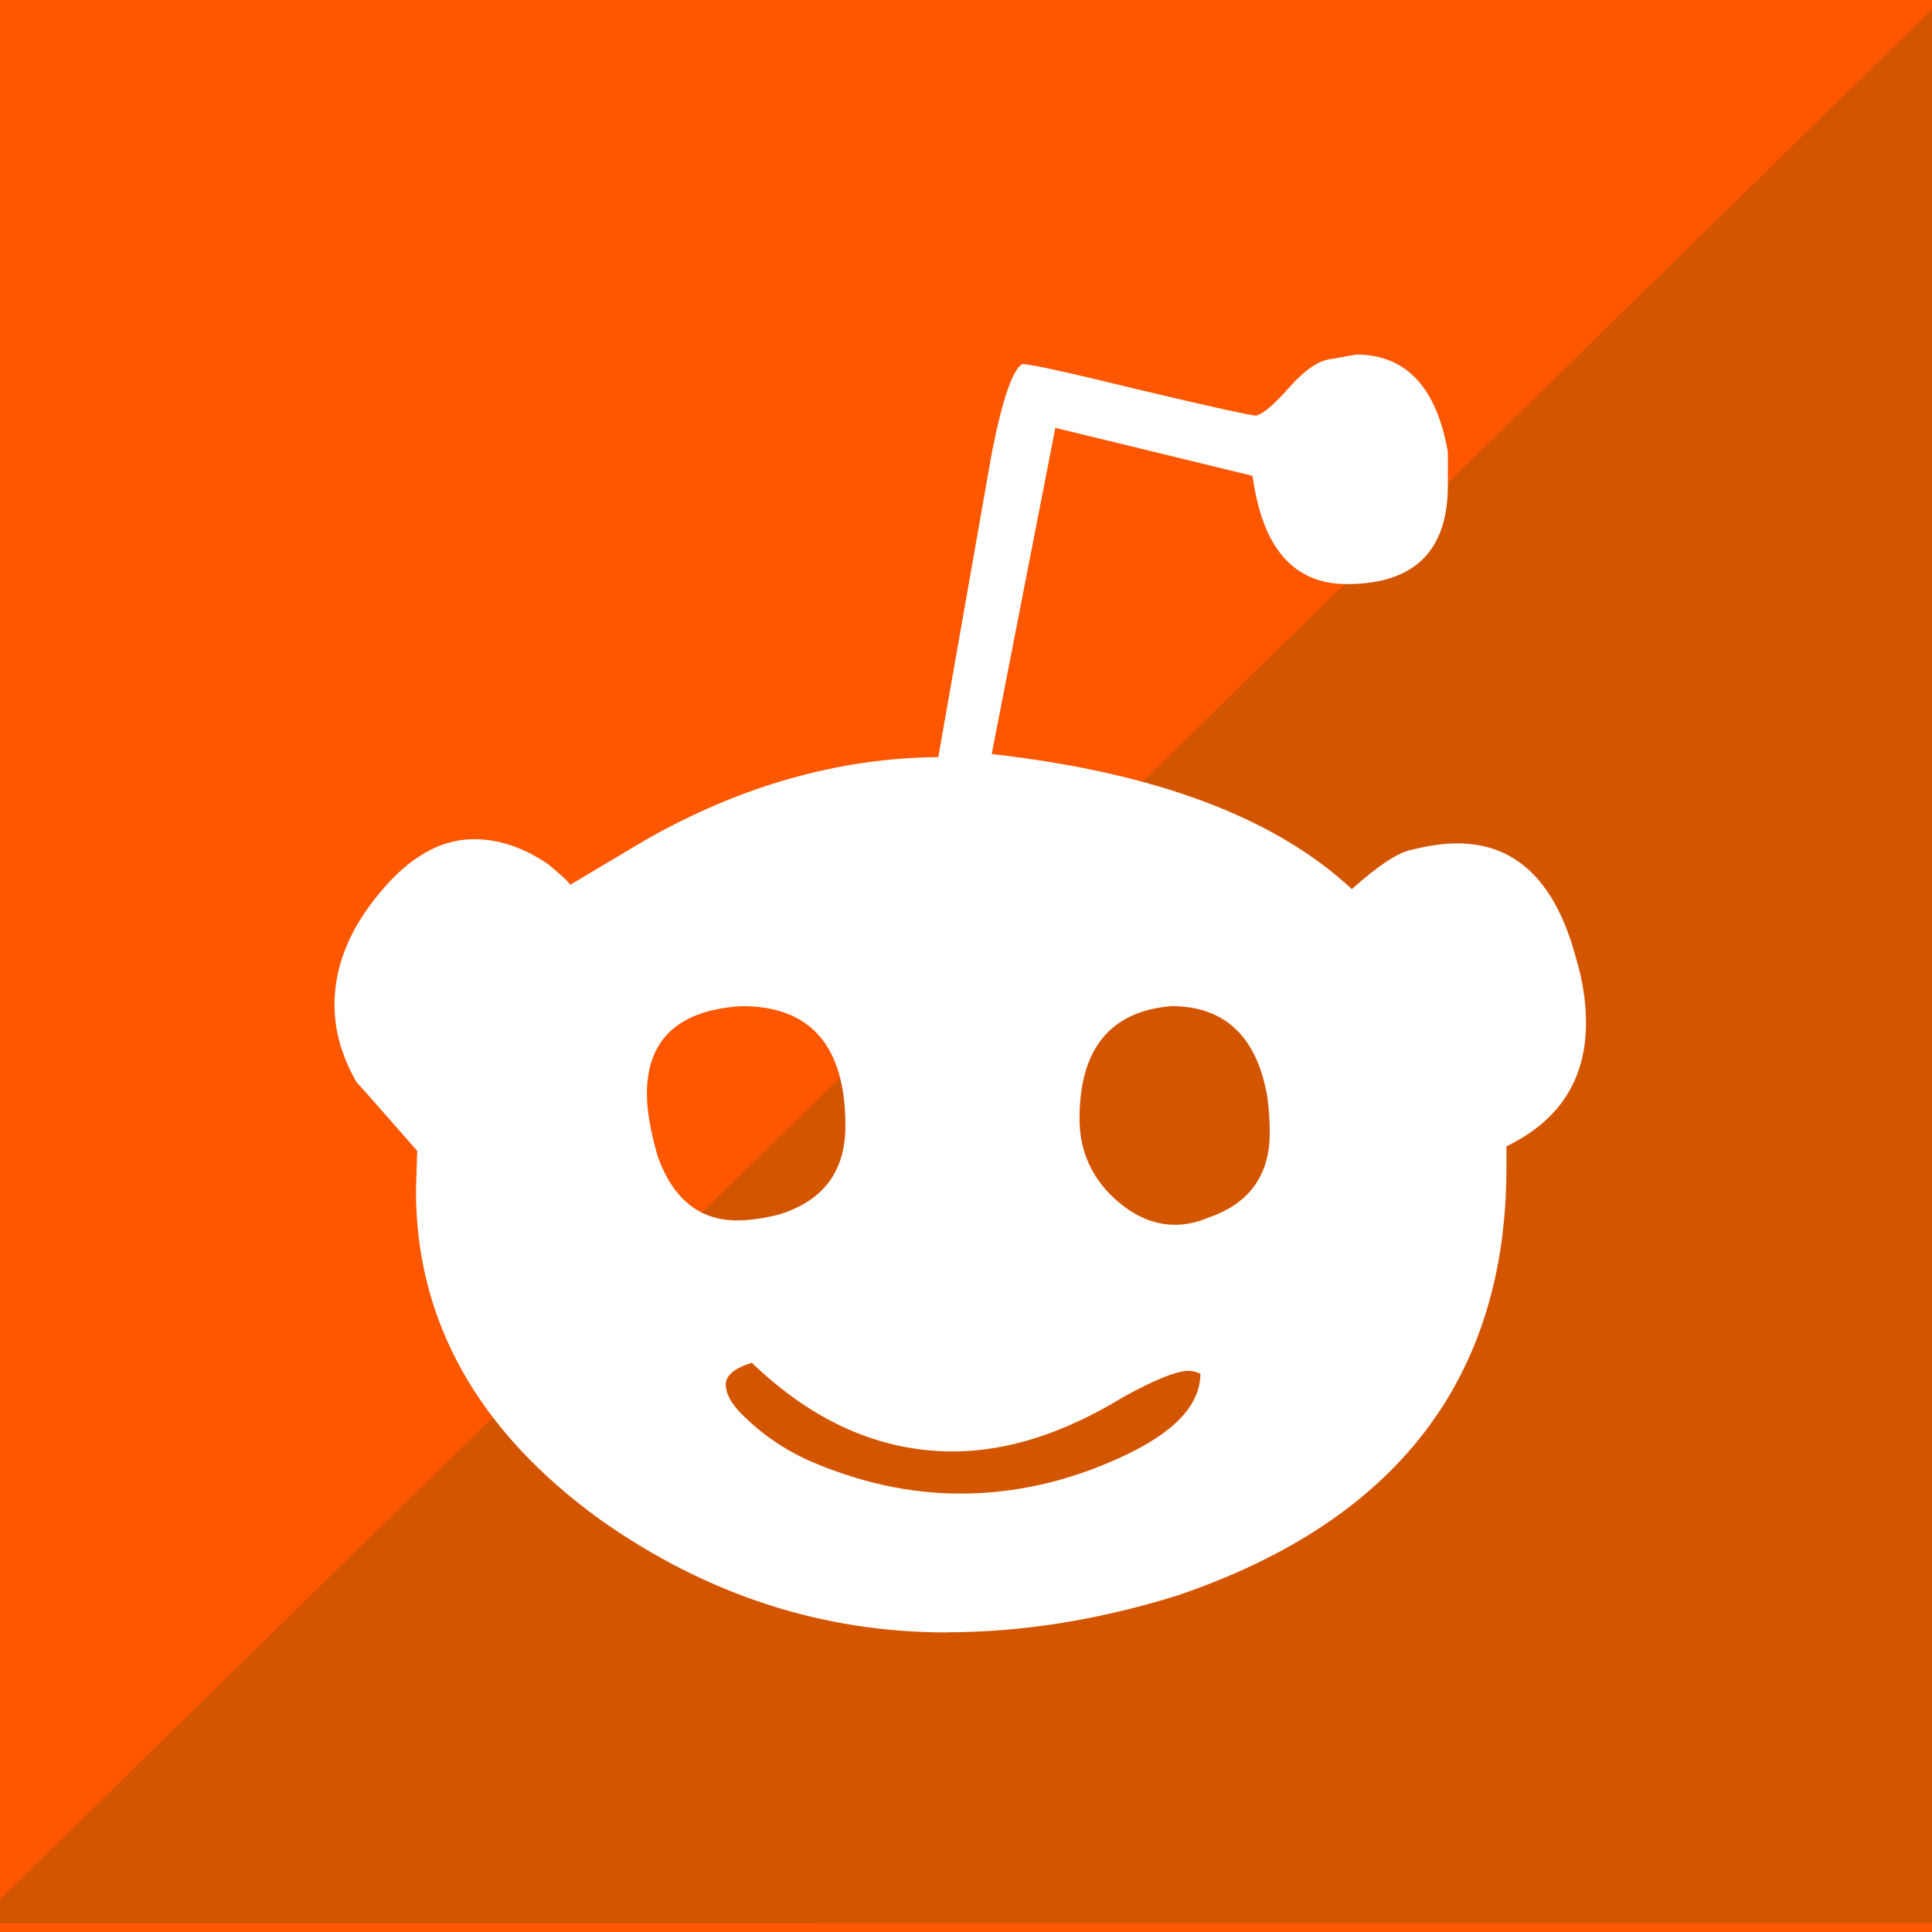
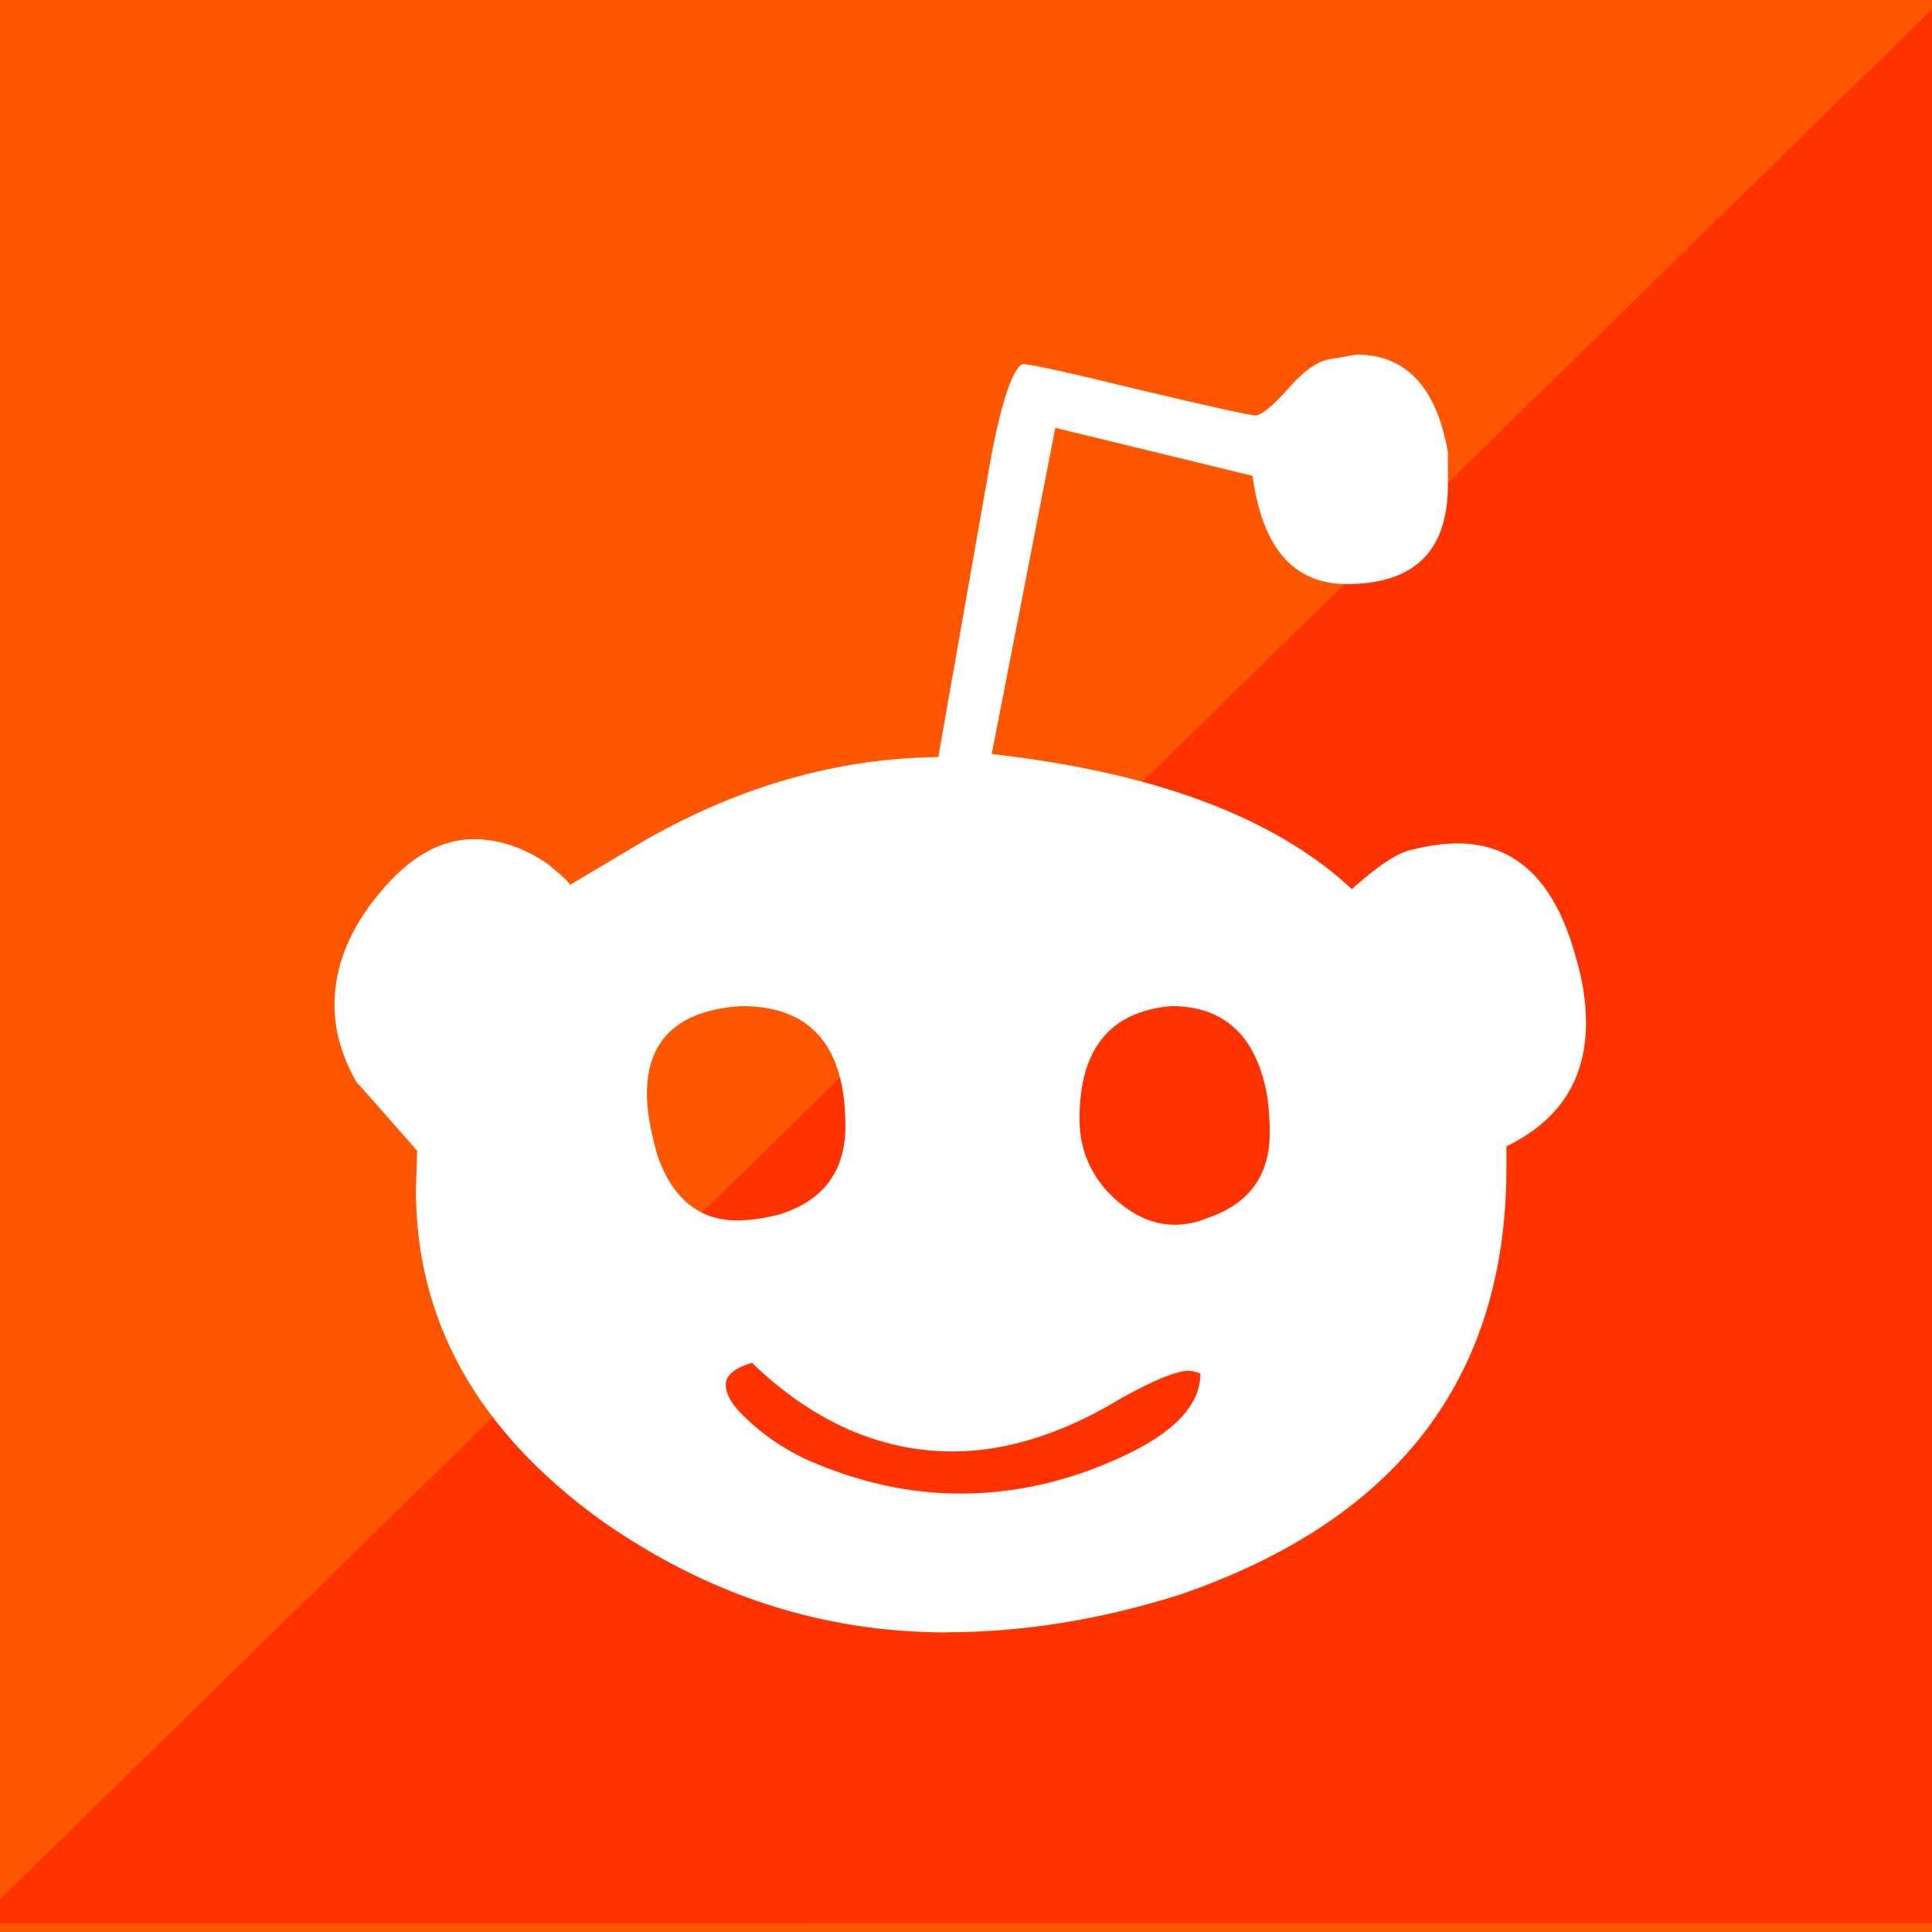
- <svg xmlns="http://www.w3.org/2000/svg" id="svg8" version="1.1" viewBox="0 0 40 40" height="40mm" width="40mm">
+ <svg xmlns="http://www.w3.org/2000/svg" width="40mm" height="40mm" viewBox="0 0 40 40" version="1.1" id="svg8">
  <defs id="defs2" />
-   <g transform="translate(-53.67262,-41.57738)" id="layer1">
-     <rect style="fill:#ff5700;fill-opacity:1;stroke-width:0.265" id="rect856" width="40.857" height="40.968" x="53.164" y="40.899" />
-     <g id="g862" transform="matrix(1.182551,0,0,1.188708,-13.50143,-10.94628)" style="fill:#ffffff">
-       <g aria-label="x" transform="matrix(1.778601,0,0,2.020235,-49.90543,-43.10027)" id="text32" style="font-style:normal;font-weight:normal;font-size:12.826px;line-height:1.25;font-family:sans-serif;fill:#ffffff;fill-opacity:1;stroke:none;stroke-width:0.321" />
+   <g id="layer1" transform="translate(-53.67262,-41.57738)">
+     <rect y="40.899" x="53.164" height="40.968" width="40.857" id="rect856" style="fill:#ff5700;fill-opacity:1;stroke-width:0.265" />
+     <g style="fill:#ffffff" transform="matrix(1.182551,0,0,1.188708,-13.50143,-10.94628)" id="g862">
+       <g style="font-style:normal;font-weight:normal;font-size:12.826px;line-height:1.25;font-family:sans-serif;fill:#ffffff;fill-opacity:1;stroke:none;stroke-width:0.321" id="text32" transform="matrix(1.778601,0,0,2.020235,-49.90543,-43.10027)" aria-label="x" />
    </g>
-     <path id="path1162" d="M 53.164,81.397 94.021,41.428 v 39.968 z" style="fill:#d45500;stroke:#000000;stroke-width:0;stroke-linecap:butt;stroke-linejoin:miter;stroke-opacity:1;stroke-miterlimit:4;stroke-dasharray:none" />
-     <path d="m 68.937,66.845 q -1.172,0 -1.647,-1.324 -0.224,-0.782 -0.224,-1.293 0,-1.699 1.963,-1.82 2.147,0 2.147,2.482 0,1.414 -1.383,1.835 -0.487,0.12 -0.856,0.12 z m 4.61,5.655 q -1.568,0 -3.148,-0.692 -0.817,-0.376 -1.423,-1.008 -0.277,-0.301 -0.277,-0.556 0,-0.286 0.54,-0.451 1.91,1.835 4.162,1.835 1.686,0 3.53,-1.128 0.988,-0.541 1.344,-0.541 0.119,0 0.25,0.06 0,0.978 -1.647,1.73 -1.633,0.752 -3.333,0.752 z m 4.452,-5.565 q -0.711,0 -1.344,-0.632 -0.632,-0.647 -0.632,-1.564 0,-2.166 1.897,-2.331 1.66,0 1.989,1.865 0.053,0.376 0.053,0.752 0,1.324 -1.265,1.76 -0.356,0.15 -0.698,0.15 z m -4.729,8.437 q 2.345,0 4.795,-0.767 6.797,-2.316 6.797,-8.858 v -0.436 q 1.647,-0.797 1.647,-2.557 0,-0.662 -0.211,-1.354 -0.632,-2.361 -2.45,-2.361 -0.422,0 -0.962,0.135 -0.422,0.09 -1.225,0.812 -2.384,-2.226 -7.456,-2.797 1.212,-6.226 1.317,-6.753 l 4.083,0.993 q 0.303,2.241 1.95,2.241 2.094,0 2.094,-2.045 v -0.692 q -0.356,-2.015 -1.897,-2.015 l -0.501,0.09 q -0.382,0.03 -0.869,0.572 -0.474,0.541 -0.698,0.602 -0.171,0 -2.45,-0.541 -2.147,-0.526 -2.397,-0.526 -0.303,0.18 -0.632,1.85 l -1.106,6.287 q -3.082,0.03 -6.033,1.699 l -1.594,0.948 q 0,-0.06 -0.461,-0.436 -0.751,-0.511 -1.528,-0.511 -1.041,0 -1.963,1.128 -0.922,1.113 -0.922,2.301 0,0.812 0.461,1.609 0.013,0 1.251,1.414 l -0.026,0.812 q 0,4.061 3.82,6.828 3.306,2.331 7.166,2.331 z" style="font-style:normal;font-variant:normal;font-weight:normal;font-stretch:normal;font-size:12.826px;line-height:1.25;font-family:'Font Type Icons 2018';-inkscape-font-specification:'Font Type Icons 2018, ';fill:#ffffff;fill-opacity:1;stroke:none;stroke-width:0.721" id="path52" />
+     <path style="fill:#ff3200;stroke:#000000;stroke-width:0;stroke-linecap:butt;stroke-linejoin:miter;stroke-opacity:1;stroke-miterlimit:4;stroke-dasharray:none;fill-opacity:1" d="M 53.164,81.397 94.021,41.428 v 39.968 z" id="path1162" />
+     <path id="path52" style="font-style:normal;font-variant:normal;font-weight:normal;font-stretch:normal;font-size:12.826px;line-height:1.25;font-family:'Font Type Icons 2018';-inkscape-font-specification:'Font Type Icons 2018, ';fill:#ffffff;fill-opacity:1;stroke:none;stroke-width:0.721" d="m 68.937,66.845 q -1.172,0 -1.647,-1.324 -0.224,-0.782 -0.224,-1.293 0,-1.699 1.963,-1.82 2.147,0 2.147,2.482 0,1.414 -1.383,1.835 -0.487,0.12 -0.856,0.12 z m 4.61,5.655 q -1.568,0 -3.148,-0.692 -0.817,-0.376 -1.423,-1.008 -0.277,-0.301 -0.277,-0.556 0,-0.286 0.54,-0.451 1.91,1.835 4.162,1.835 1.686,0 3.53,-1.128 0.988,-0.541 1.344,-0.541 0.119,0 0.25,0.06 0,0.978 -1.647,1.73 -1.633,0.752 -3.333,0.752 z m 4.452,-5.565 q -0.711,0 -1.344,-0.632 -0.632,-0.647 -0.632,-1.564 0,-2.166 1.897,-2.331 1.66,0 1.989,1.865 0.053,0.376 0.053,0.752 0,1.324 -1.265,1.76 -0.356,0.15 -0.698,0.15 z m -4.729,8.437 q 2.345,0 4.795,-0.767 6.797,-2.316 6.797,-8.858 v -0.436 q 1.647,-0.797 1.647,-2.557 0,-0.662 -0.211,-1.354 -0.632,-2.361 -2.45,-2.361 -0.422,0 -0.962,0.135 -0.422,0.09 -1.225,0.812 -2.384,-2.226 -7.456,-2.797 1.212,-6.226 1.317,-6.753 l 4.083,0.993 q 0.303,2.241 1.95,2.241 2.094,0 2.094,-2.045 v -0.692 q -0.356,-2.015 -1.897,-2.015 l -0.501,0.09 q -0.382,0.03 -0.869,0.572 -0.474,0.541 -0.698,0.602 -0.171,0 -2.45,-0.541 -2.147,-0.526 -2.397,-0.526 -0.303,0.18 -0.632,1.85 l -1.106,6.287 q -3.082,0.03 -6.033,1.699 l -1.594,0.948 q 0,-0.06 -0.461,-0.436 -0.751,-0.511 -1.528,-0.511 -1.041,0 -1.963,1.128 -0.922,1.113 -0.922,2.301 0,0.812 0.461,1.609 0.013,0 1.251,1.414 l -0.026,0.812 q 0,4.061 3.82,6.828 3.306,2.331 7.166,2.331 z" />
  </g>
</svg>
